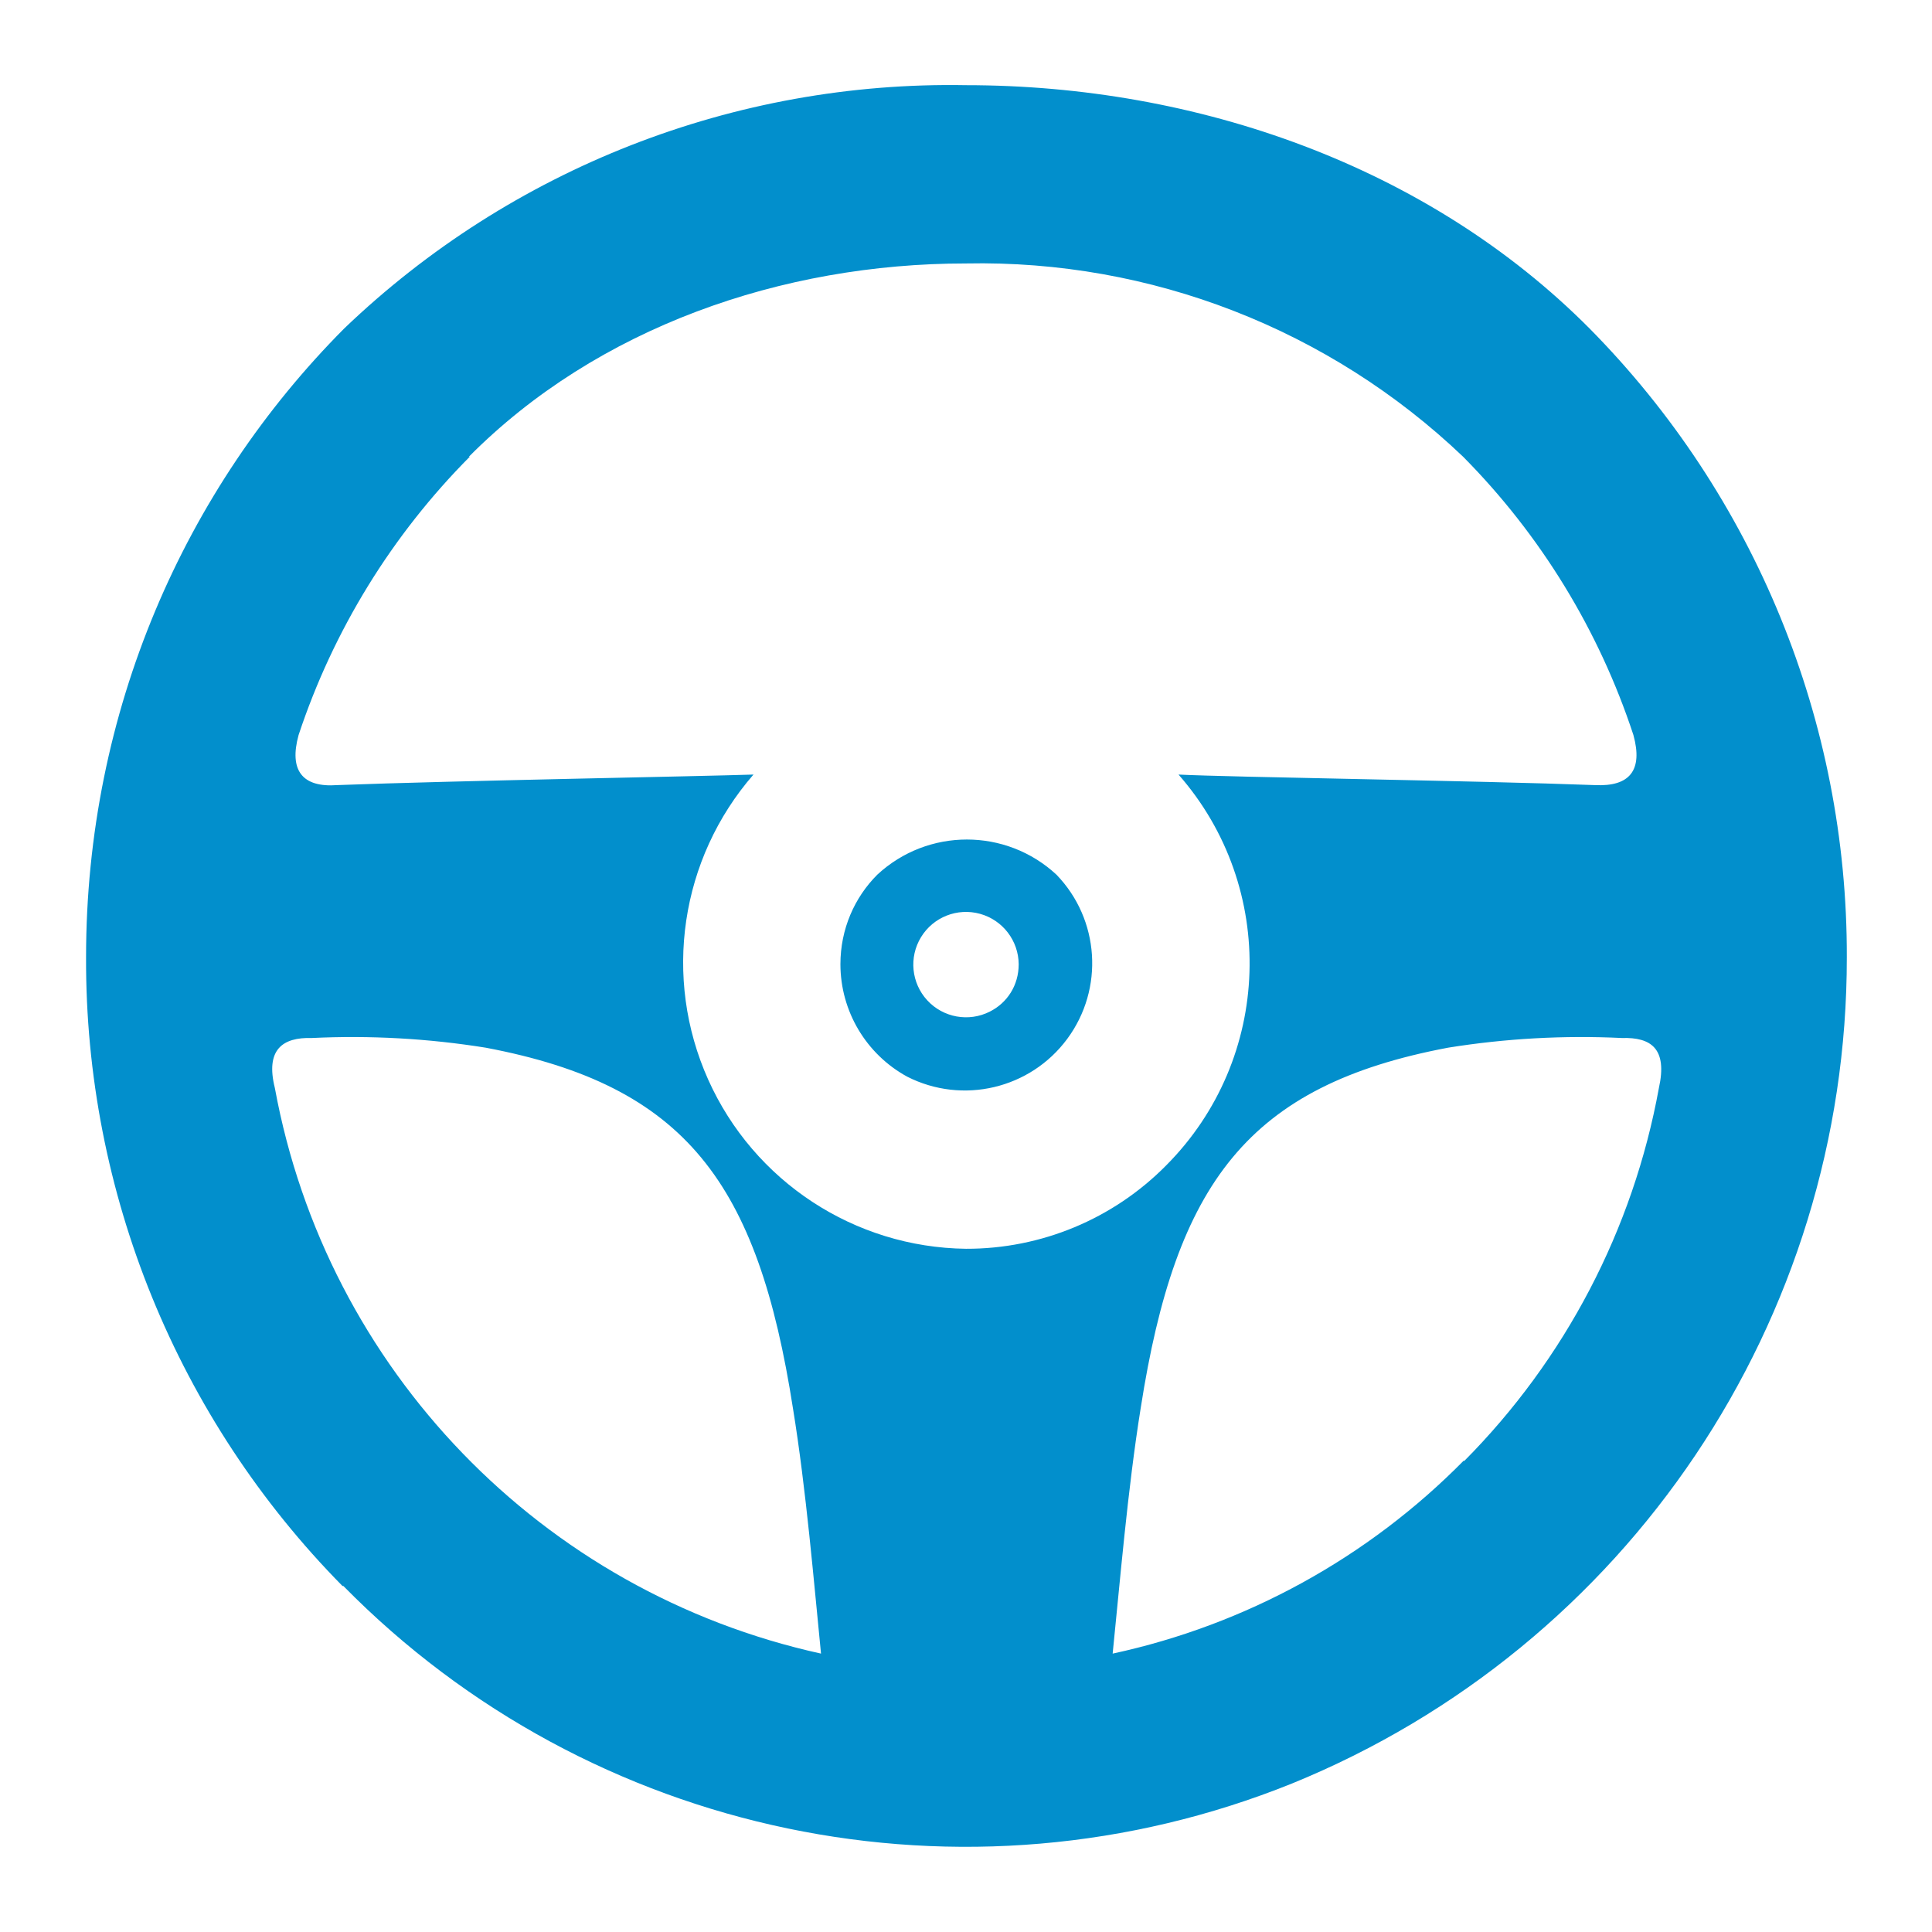
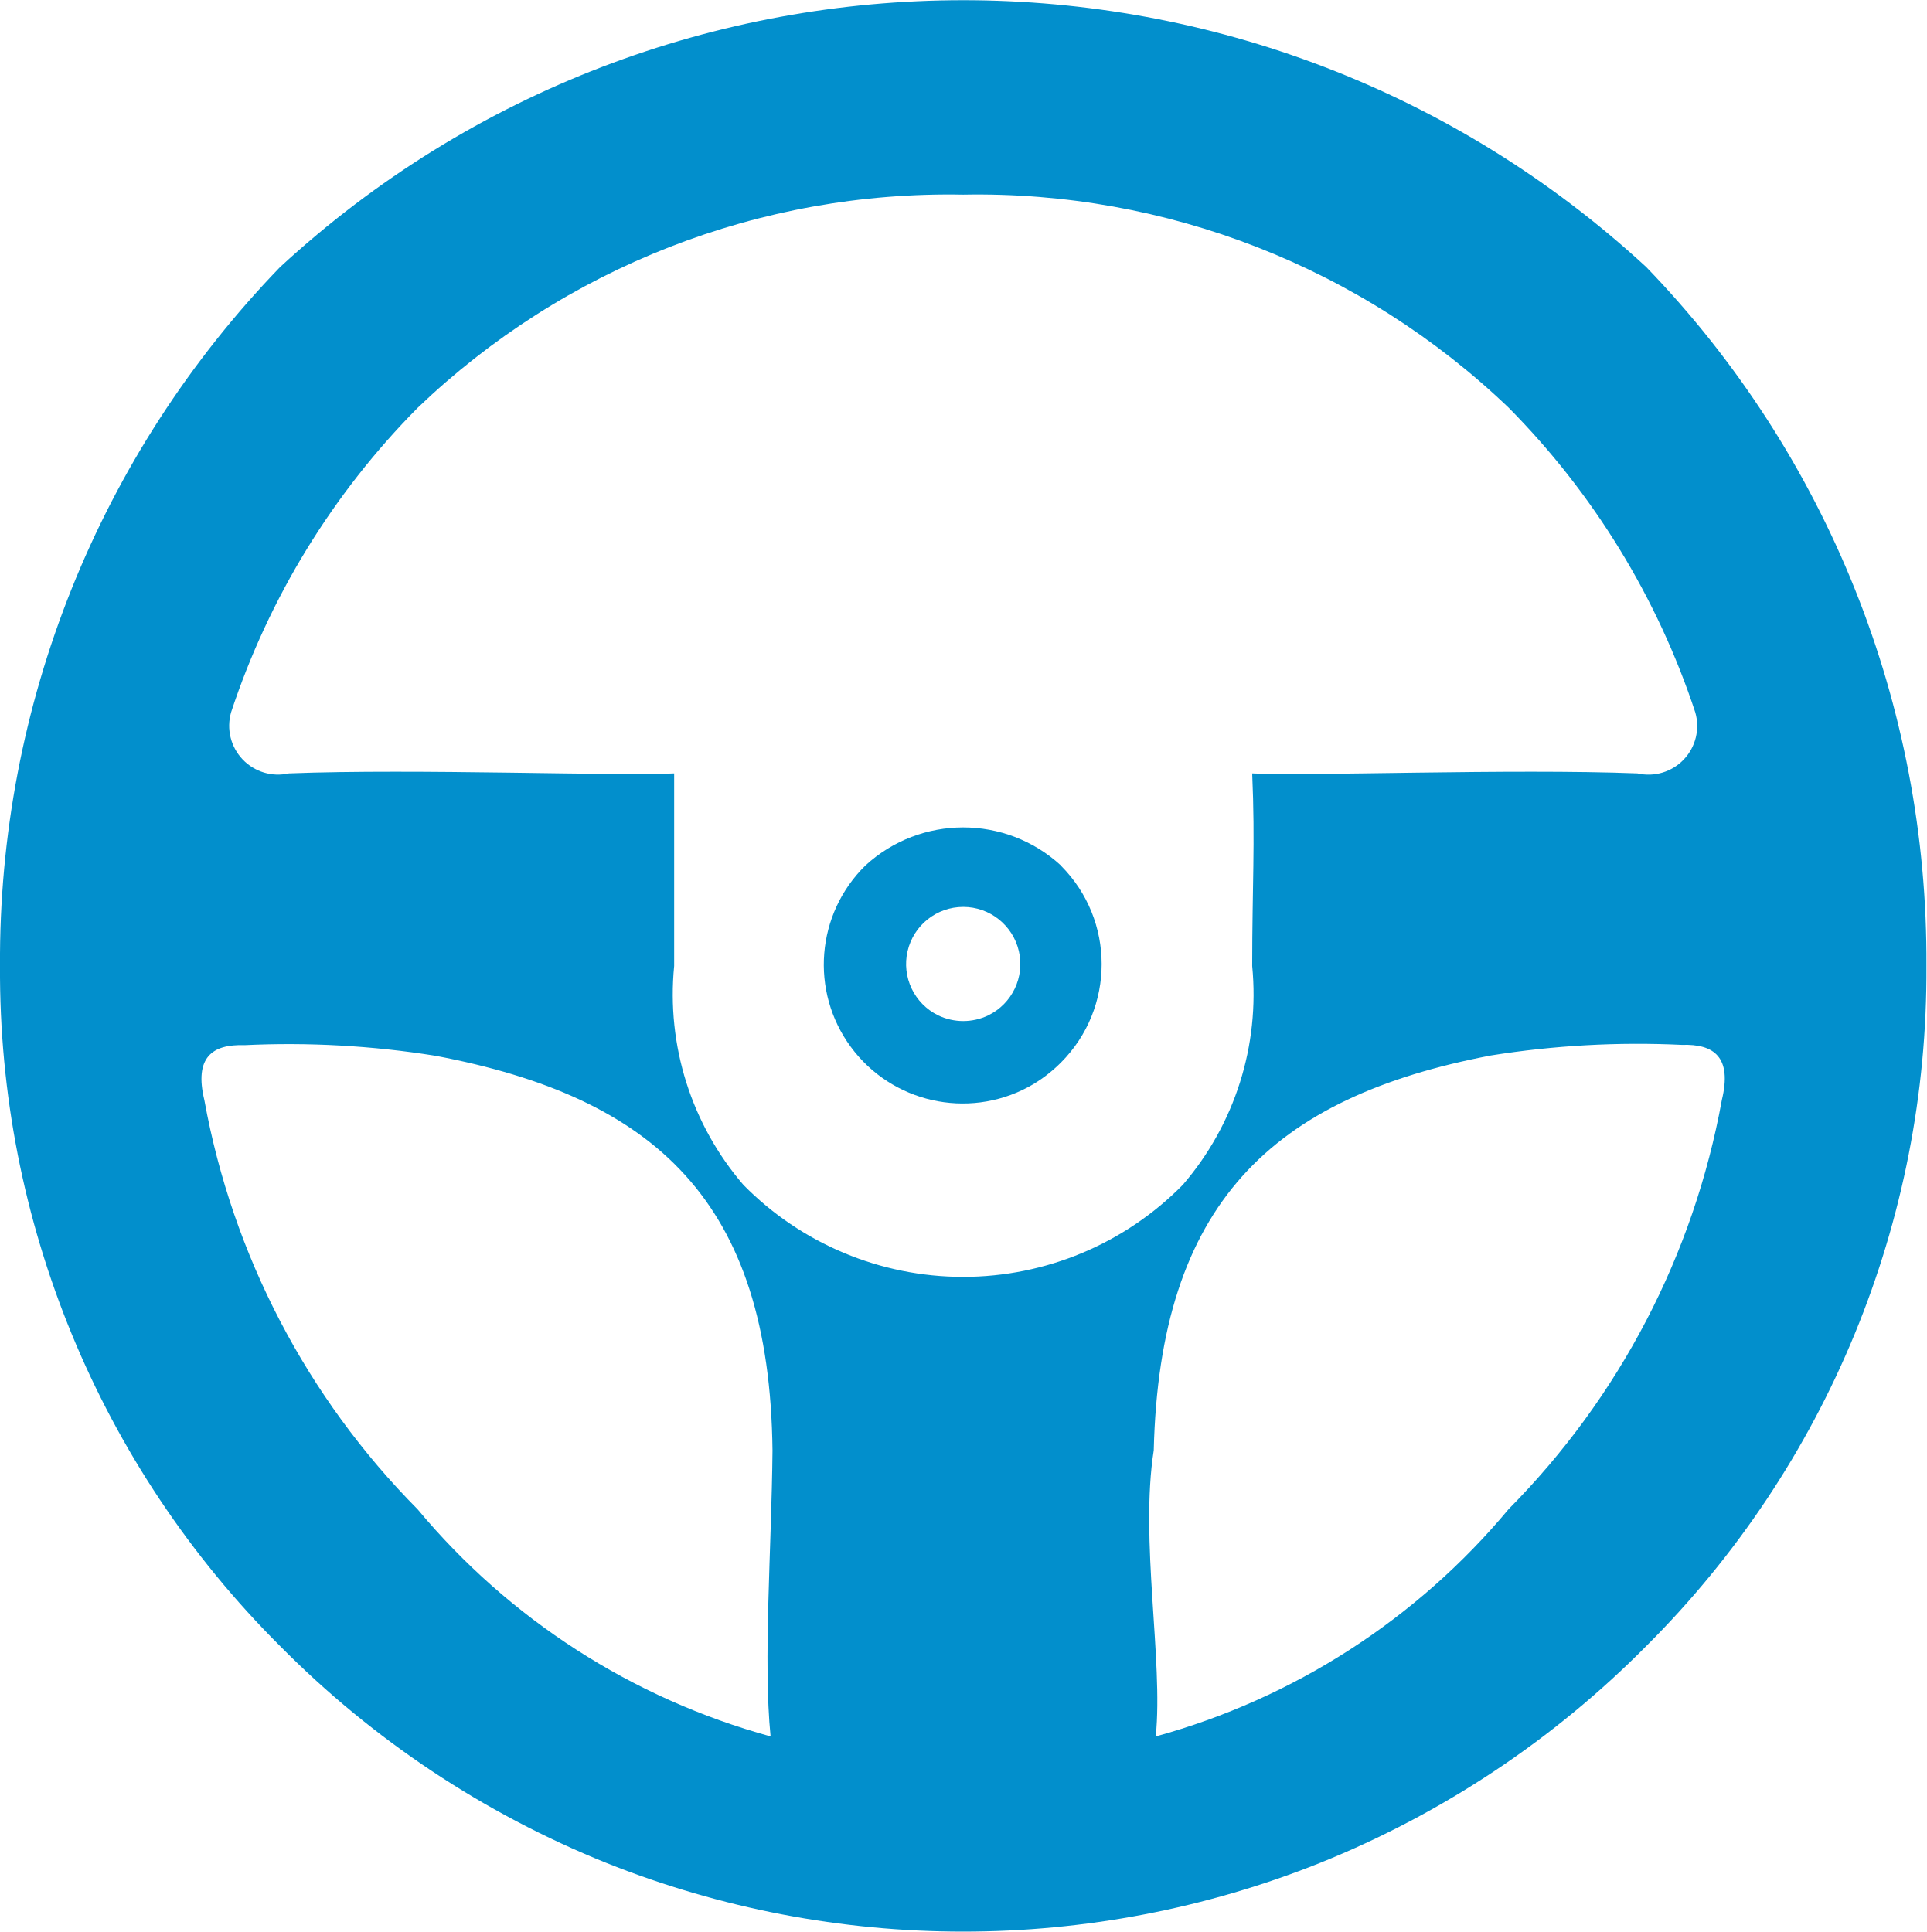
- <svg xmlns="http://www.w3.org/2000/svg" width="22" height="22" viewBox="0 0 22 22">
-   <path fill="#028fcc" d="M3.9 18.06A10.14 10.14 0 0 1 .98 10.9c0-2.8 1.12-5.33 2.94-7.16A9.97 9.97 0 0 1 11 .97c2.63 0 5.26.92 7.1 2.77a10.15 10.15 0 0 1 2.93 7.16 10.15 10.15 0 0 1-6.32 9.41 9.94 9.94 0 0 1-10.8-2.25zM5.35 5.2A8.12 8.12 0 0 0 3.4 8.37c-.11.4.04.6.44.57 1.32-.05 4.16-.1 4.74-.12a3.26 3.26 0 0 0 2.42 5.4 3.19 3.19 0 0 0 2.28-.95 3.26 3.26 0 0 0 .14-4.45c.58.03 3.42.07 4.74.12.4.02.55-.17.44-.57a8.1 8.1 0 0 0-1.94-3.17A7.97 7.97 0 0 0 11 3c-2.1 0-4.2.73-5.66 2.2zm6.68 4.76a1.45 1.45 0 0 1-1.7 2.3 1.46 1.46 0 0 1-.76-1.28c0-.4.16-.76.42-1.02a1.5 1.5 0 0 1 2.04 0zm-.43 1.02a.6.6 0 1 0-.33.54c.2-.1.33-.3.33-.54zm5.07 5.66a8.08 8.08 0 0 0 2.22-4.25c.1-.45-.09-.58-.42-.57a9.58 9.58 0 0 0-1.98.11c-2.28.43-3.1 1.54-3.5 4.1-.15.93-.24 2.02-.32 2.8a7.98 7.98 0 0 0 4-2.2zm-7.32 2.2c-.08-.8-.17-1.88-.32-2.8-.4-2.57-1.22-3.68-3.5-4.11a9.59 9.59 0 0 0-1.98-.11c-.33-.01-.53.13-.42.57a8.09 8.09 0 0 0 6.22 6.44z" />
+ <svg xmlns="http://www.w3.org/2000/svg" width="20" height="20.062" viewBox="0 0 20 20.062">
+   <defs>
+     <style>
+       .cls-1 {
+         fill: #028fcc;
+         fill-rule: evenodd;
+       }
+     </style>
+   </defs>
+   <path id="icon" class="cls-1" d="M332.293,152.313a10.035,10.035,0,0,1-3.385-2.251A9.892,9.892,0,0,1,326,143a10.356,10.356,0,0,1,2.908-7.258,10.46,10.46,0,0,1,14.183,0A10.357,10.357,0,0,1,346,143a9.893,9.893,0,0,1-2.909,7.062,10.045,10.045,0,0,1-3.385,2.251,9.978,9.978,0,0,1-7.413,0h0ZM336,134.99a7.968,7.968,0,0,0-5.663,2.213,8.1,8.1,0,0,0-1.938,3.163,0.507,0.507,0,0,0,.6.634c1.318-.051,3.416.03,4,0,0,0.574,0,1.175,0,2a3.03,3.03,0,0,0,.719,2.273,3.2,3.2,0,0,0,4.561,0A3.031,3.031,0,0,0,339,143c0-.825.032-1.27,0-2,0.583,0.03,2.682-.051,4,0a0.506,0.506,0,0,0,.6-0.634,8.106,8.106,0,0,0-1.937-3.163A7.97,7.97,0,0,0,336,134.99h0Zm1.015,6.967a1.5,1.5,0,0,0-2.031,0,1.442,1.442,0,0,0,1.691,2.3,1.462,1.462,0,0,0,.34-0.255,1.447,1.447,0,0,0,0-2.043h0Zm-0.754,1.555a0.593,0.593,0,1,0-.522,0,0.6,0.6,0,0,0,.522,0h0ZM338,151a7.281,7.281,0,0,0,3.663-2.361,8.094,8.094,0,0,0,2.213-4.248c0.108-.446-0.082-0.583-0.415-0.572a9.656,9.656,0,0,0-1.983.11c-2.279.435-3.439,1.545-3.5,4.1-0.146.929,0.1,2.183,0.021,2.968h0Zm-4,0c-0.078-.785.01-1.945,0.02-2.968-0.029-2.589-1.219-3.668-3.5-4.1a9.656,9.656,0,0,0-1.983-.11c-0.333-.011-0.523.126-0.415,0.572a8.088,8.088,0,0,0,2.214,4.248A7.273,7.273,0,0,0,334,151Z" transform="translate(-326 -132.969)" />
</svg>
